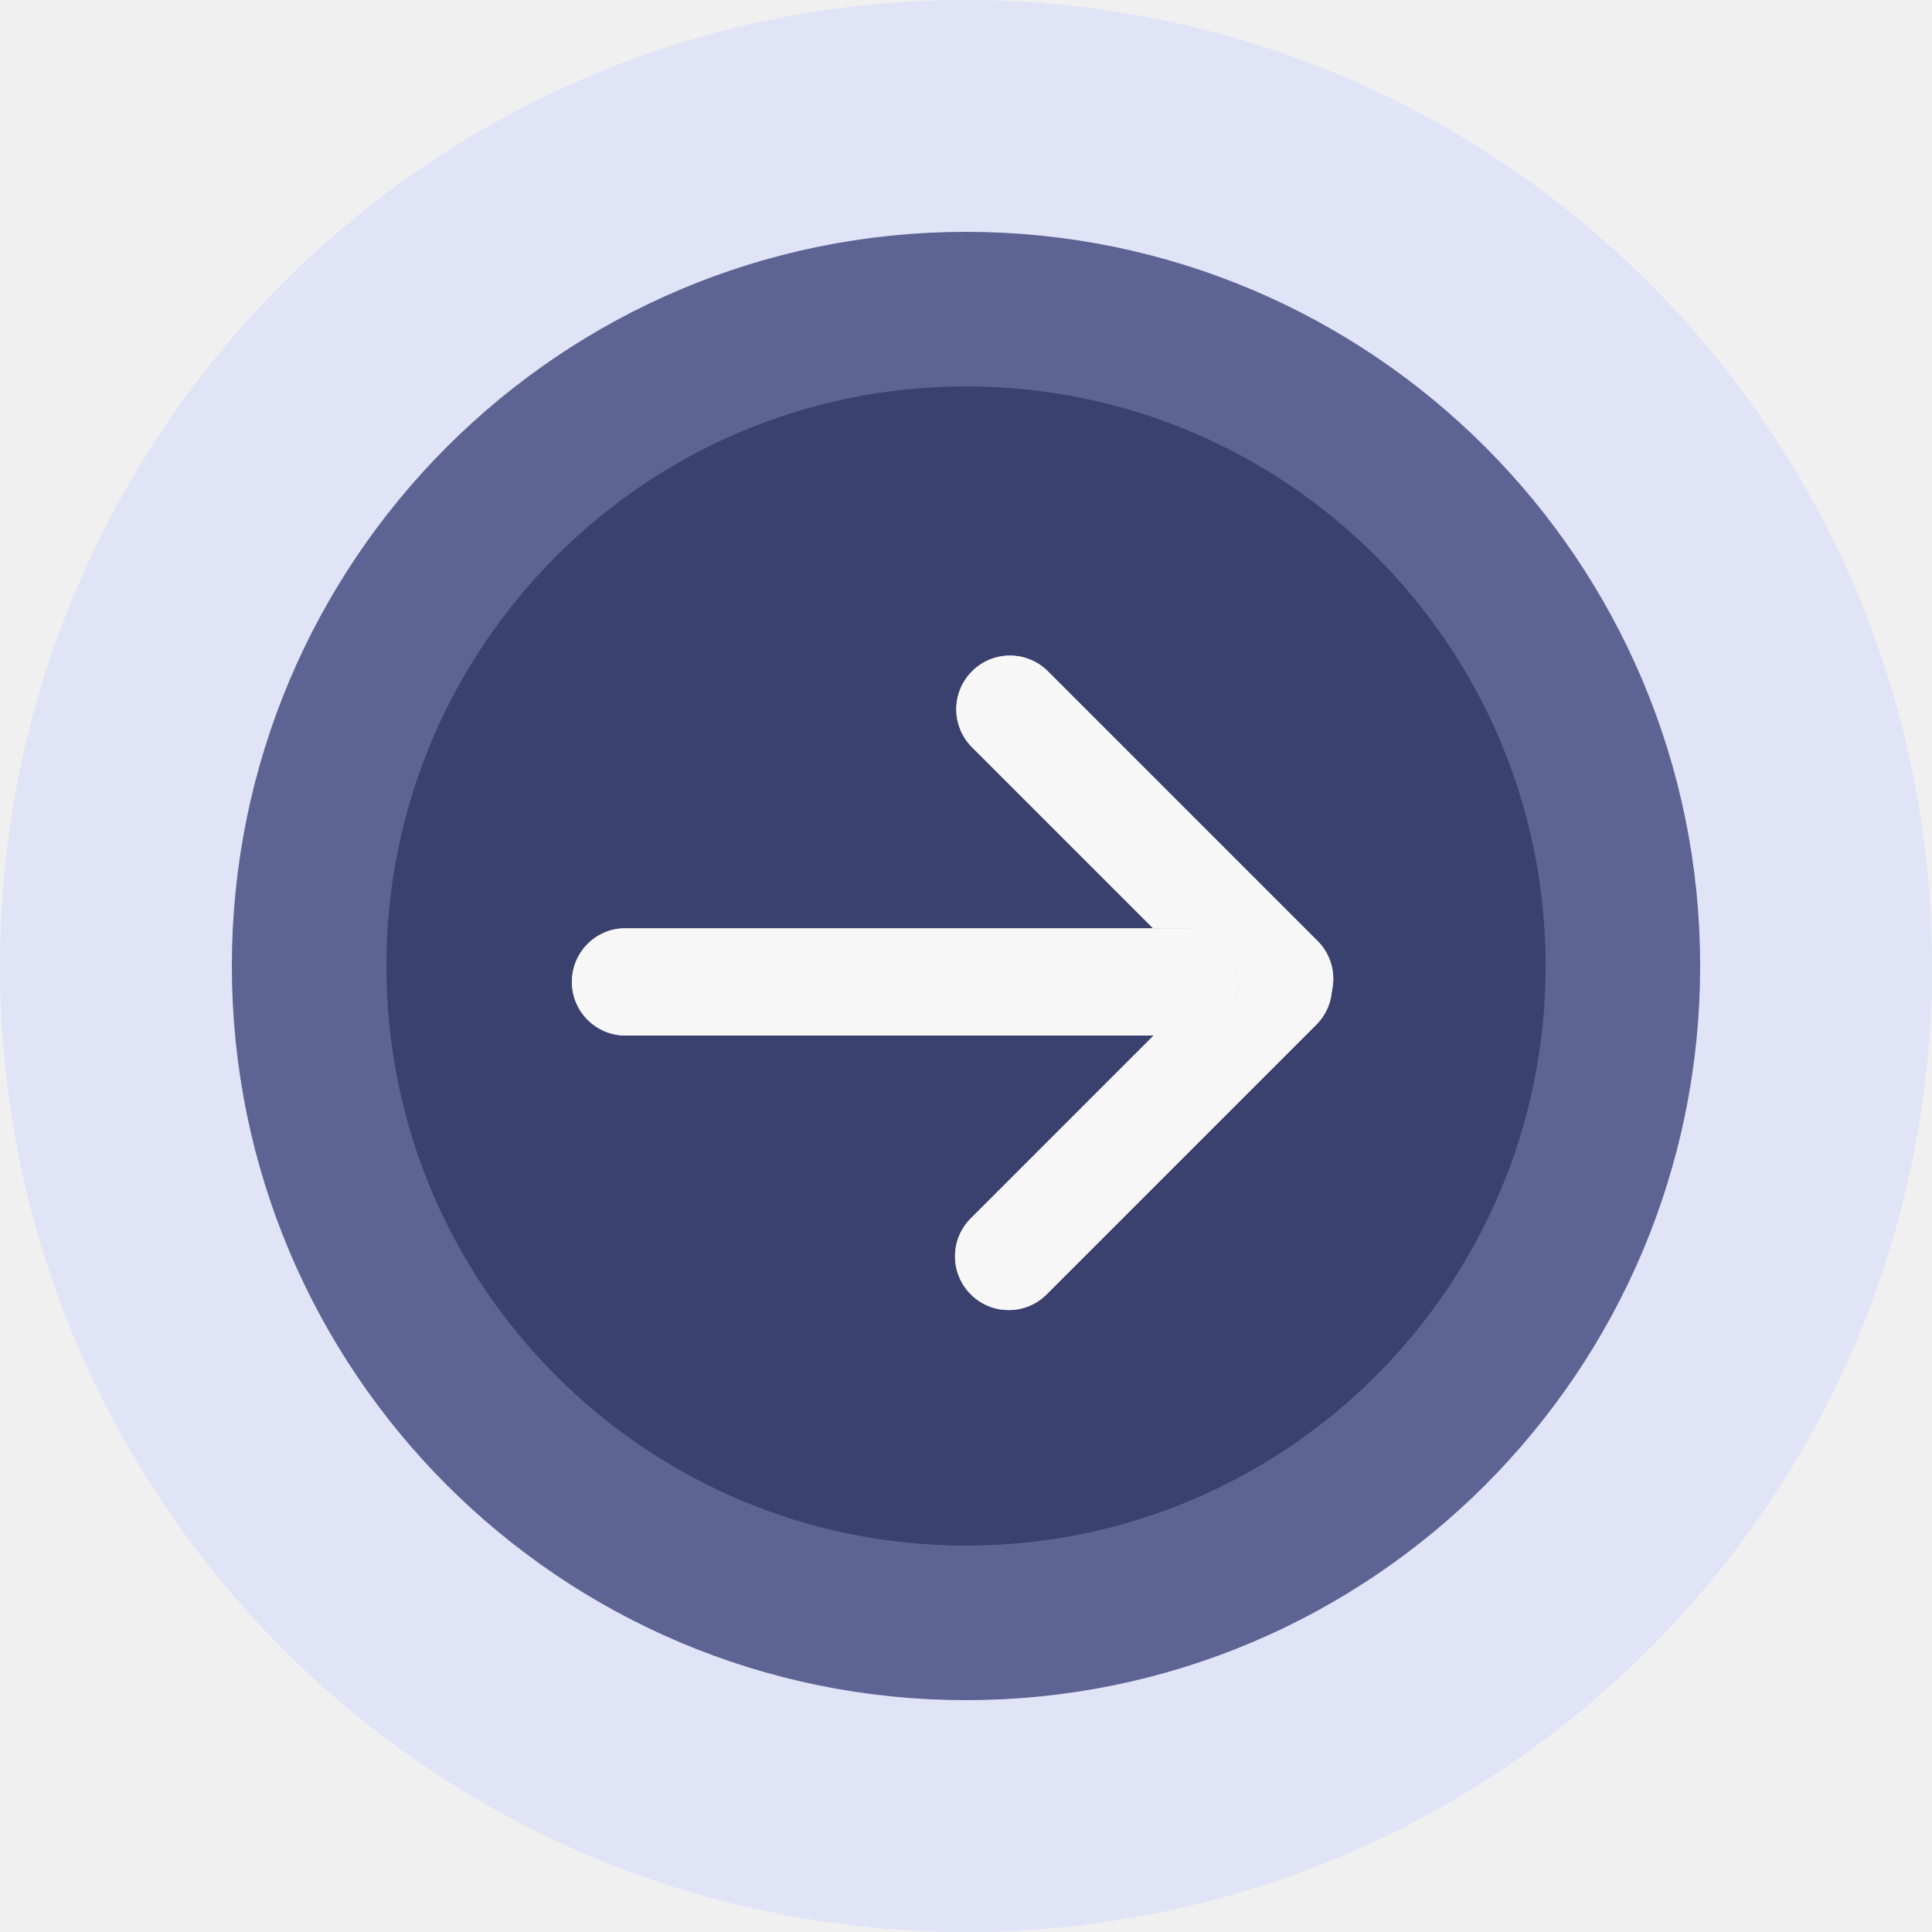
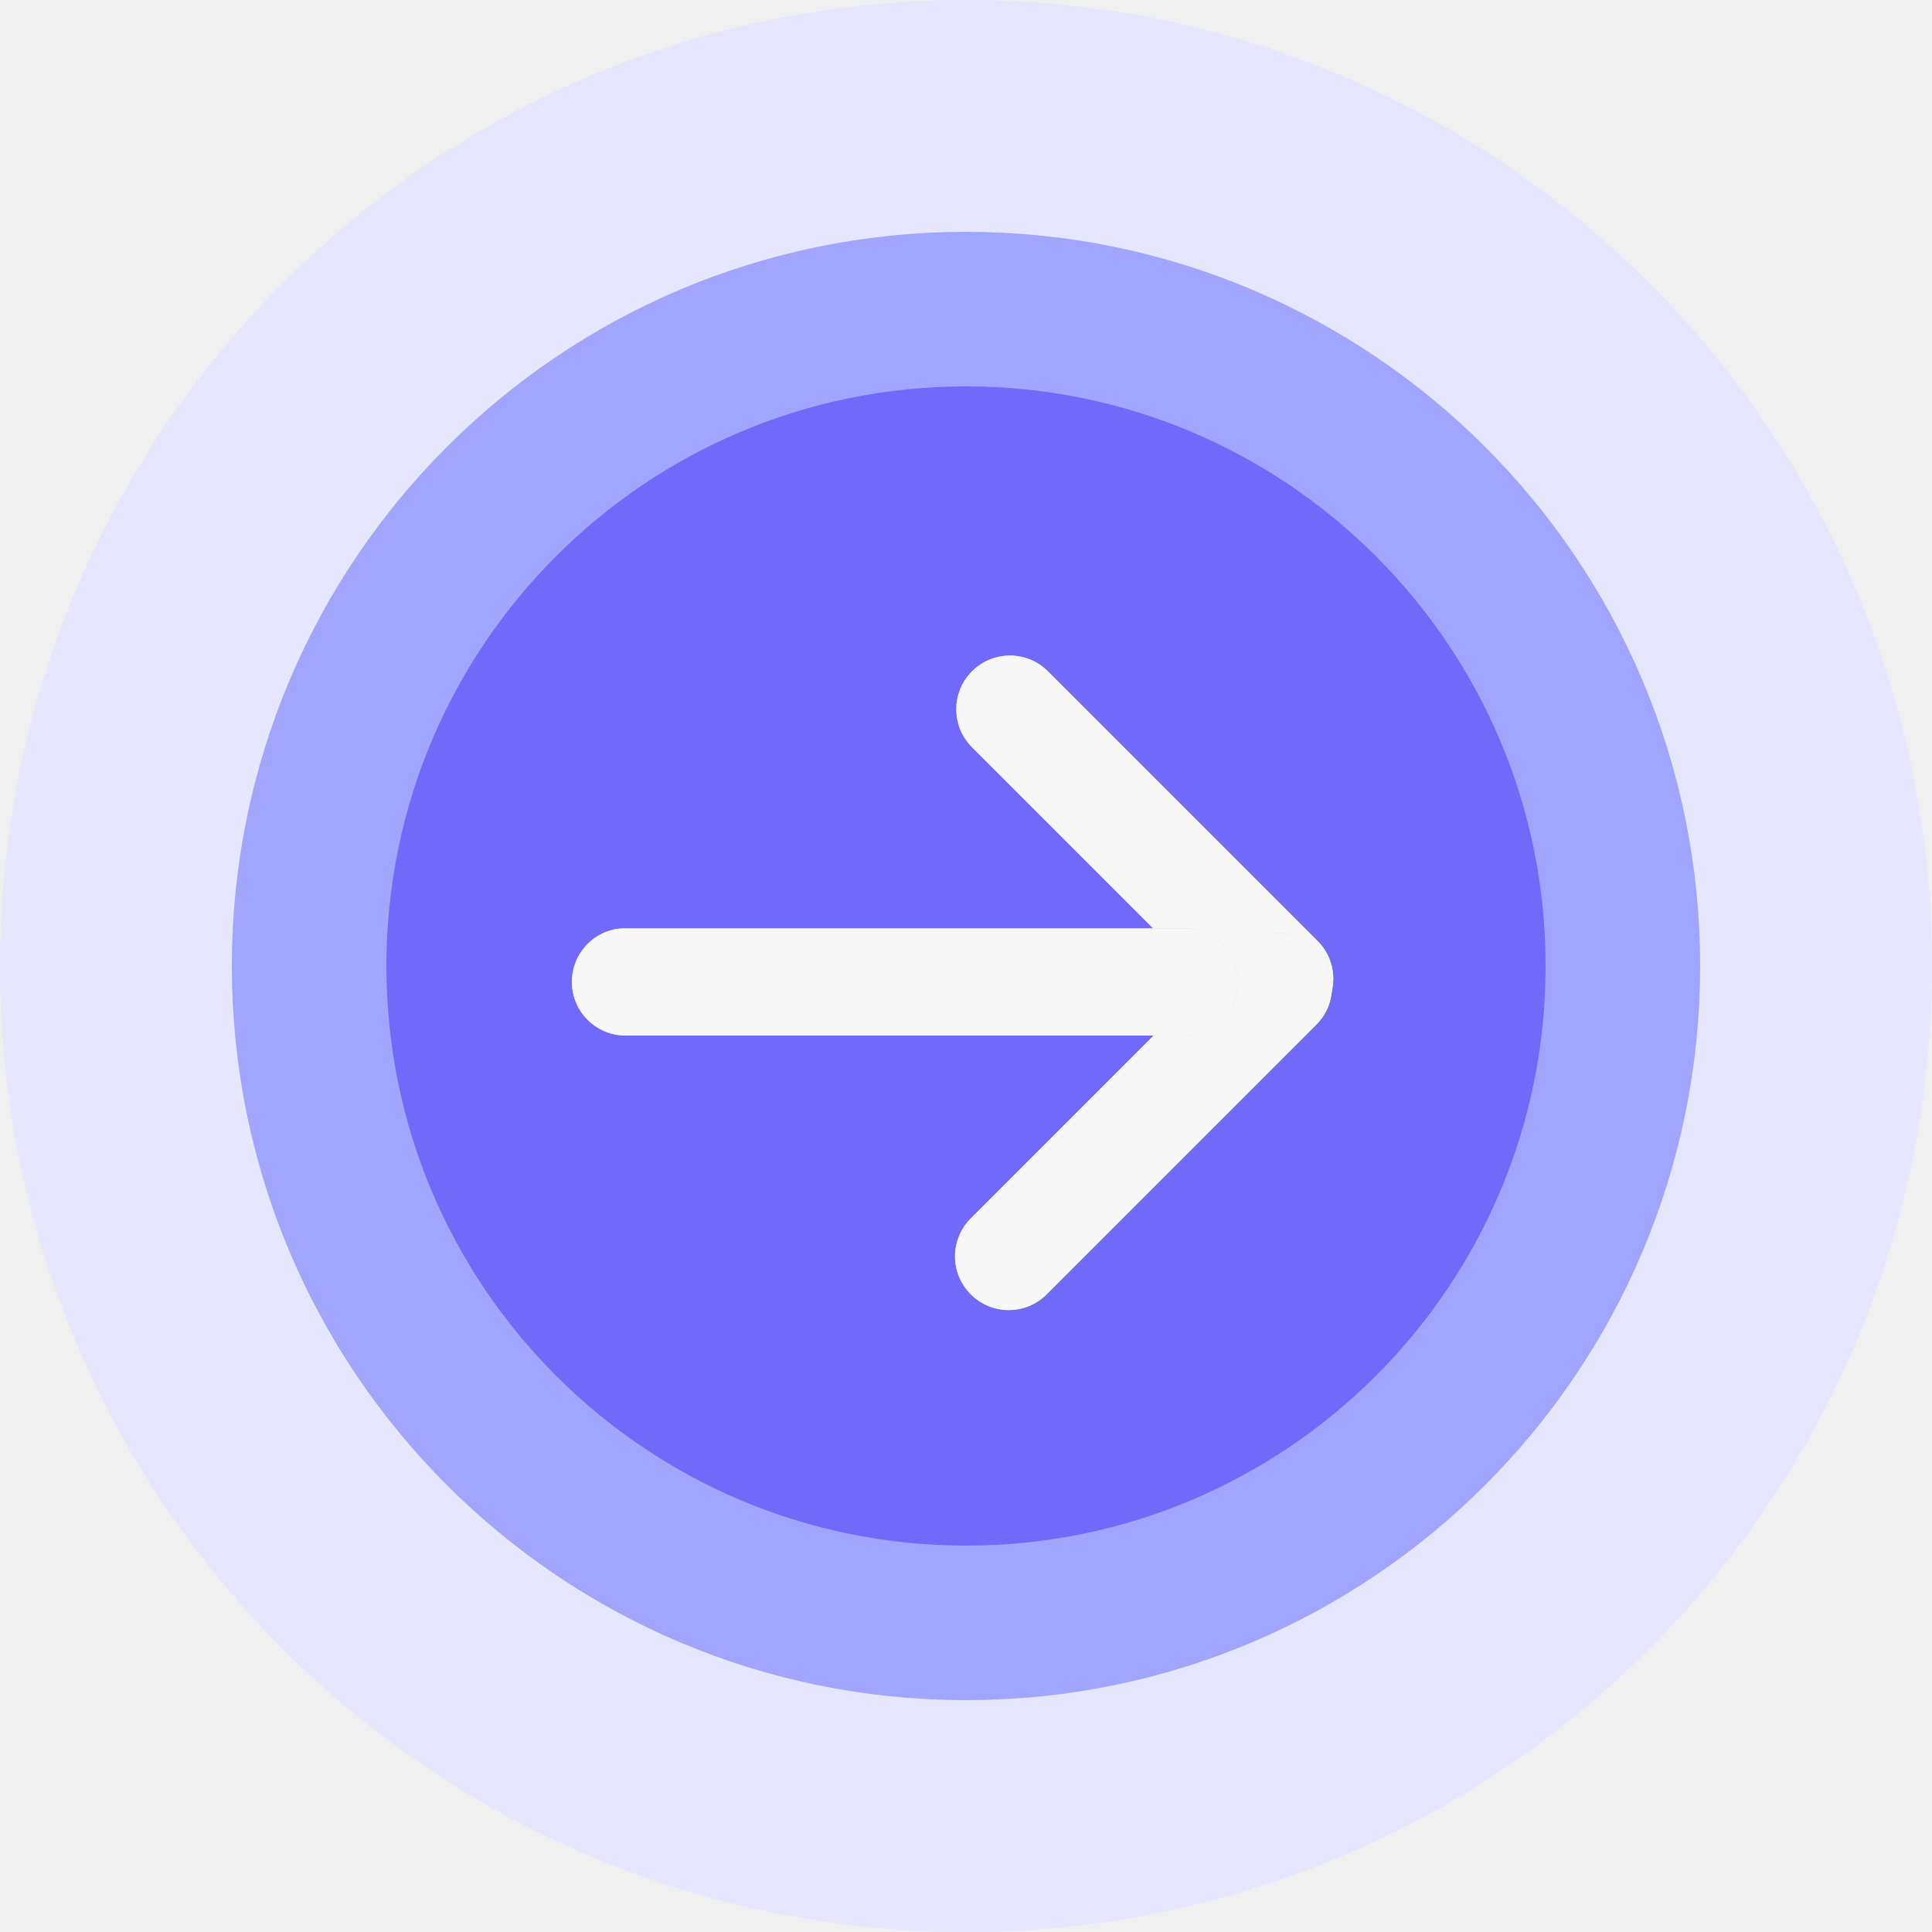
<svg xmlns="http://www.w3.org/2000/svg" width="25" height="25" viewBox="0 0 25 25" fill="none">
-   <circle cx="12.5" cy="12.5" r="12.5" fill="#E1E4F7" />
-   <circle cx="12.5" cy="12.5" r="8.5" fill="#3A416F" stroke="#5D6494" stroke-width="2" />
+   <circle cx="12.5" cy="12.5" r="12.5" fill="#E6E6FF" />
+   <circle cx="12.5" cy="12.5" r="8.5" fill="#7069FA" stroke="#A1A5FD" stroke-width="2" />
  <mask id="mask0_227_999" style="mask-type:luminance" maskUnits="userSpaceOnUse" x="3" y="3" width="19" height="19">
    <circle cx="12.5" cy="12.5" r="8.5" fill="white" stroke="white" stroke-width="2" />
  </mask>
  <g mask="url(#mask0_227_999)">
</g>
  <rect width="6.323" height="1.389" rx="0.694" transform="matrix(-0.707107 -0.707107 -0.707107 0.707107 17.54 12.6667)" fill="#D8D8D8" />
  <mask id="mask1_227_999" style="mask-type:luminance" maskUnits="userSpaceOnUse" x="12" y="8" width="6" height="6">
    <rect width="6.323" height="1.389" rx="0.694" transform="matrix(-0.707107 -0.707107 -0.707107 0.707107 17.54 12.6667)" fill="white" />
  </mask>
  <g mask="url(#mask1_227_999)">
    <rect width="7.376" height="3" transform="matrix(-0.707107 -0.707107 -0.707107 0.707107 18.2393 12.5171)" fill="#F7F7F7" />
  </g>
  <rect width="6.323" height="1.389" rx="0.694" transform="matrix(0.707107 -0.707107 -0.707107 -0.707107 13.0527 17.2396)" fill="#D8D8D8" />
  <mask id="mask2_227_999" style="mask-type:luminance" maskUnits="userSpaceOnUse" x="12" y="12" width="6" height="5">
    <rect width="6.323" height="1.389" rx="0.694" transform="matrix(0.707107 -0.707107 -0.707107 -0.707107 13.0527 17.2396)" fill="white" />
  </mask>
  <g mask="url(#mask2_227_999)">
    <rect width="6.988" height="2.4" transform="matrix(0.707107 -0.707107 -0.707107 -0.707107 13.2021 17.9384)" fill="#F7F7F7" />
  </g>
  <rect width="8.622" height="1.389" rx="0.694" transform="matrix(1 0 0 -1 7.40039 13.3999)" fill="#D8D8D8" />
  <mask id="mask3_227_999" style="mask-type:luminance" maskUnits="userSpaceOnUse" x="7" y="12" width="10" height="2">
    <rect width="8.622" height="1.389" rx="0.694" transform="matrix(1 0 0 -1 7.40039 13.3999)" fill="white" />
  </mask>
  <g mask="url(#mask3_227_999)">
    <rect width="9.529" height="1.386" transform="matrix(1 0 0 -1 6.87109 13.3999)" fill="#F7F7F7" />
  </g>
</svg>
